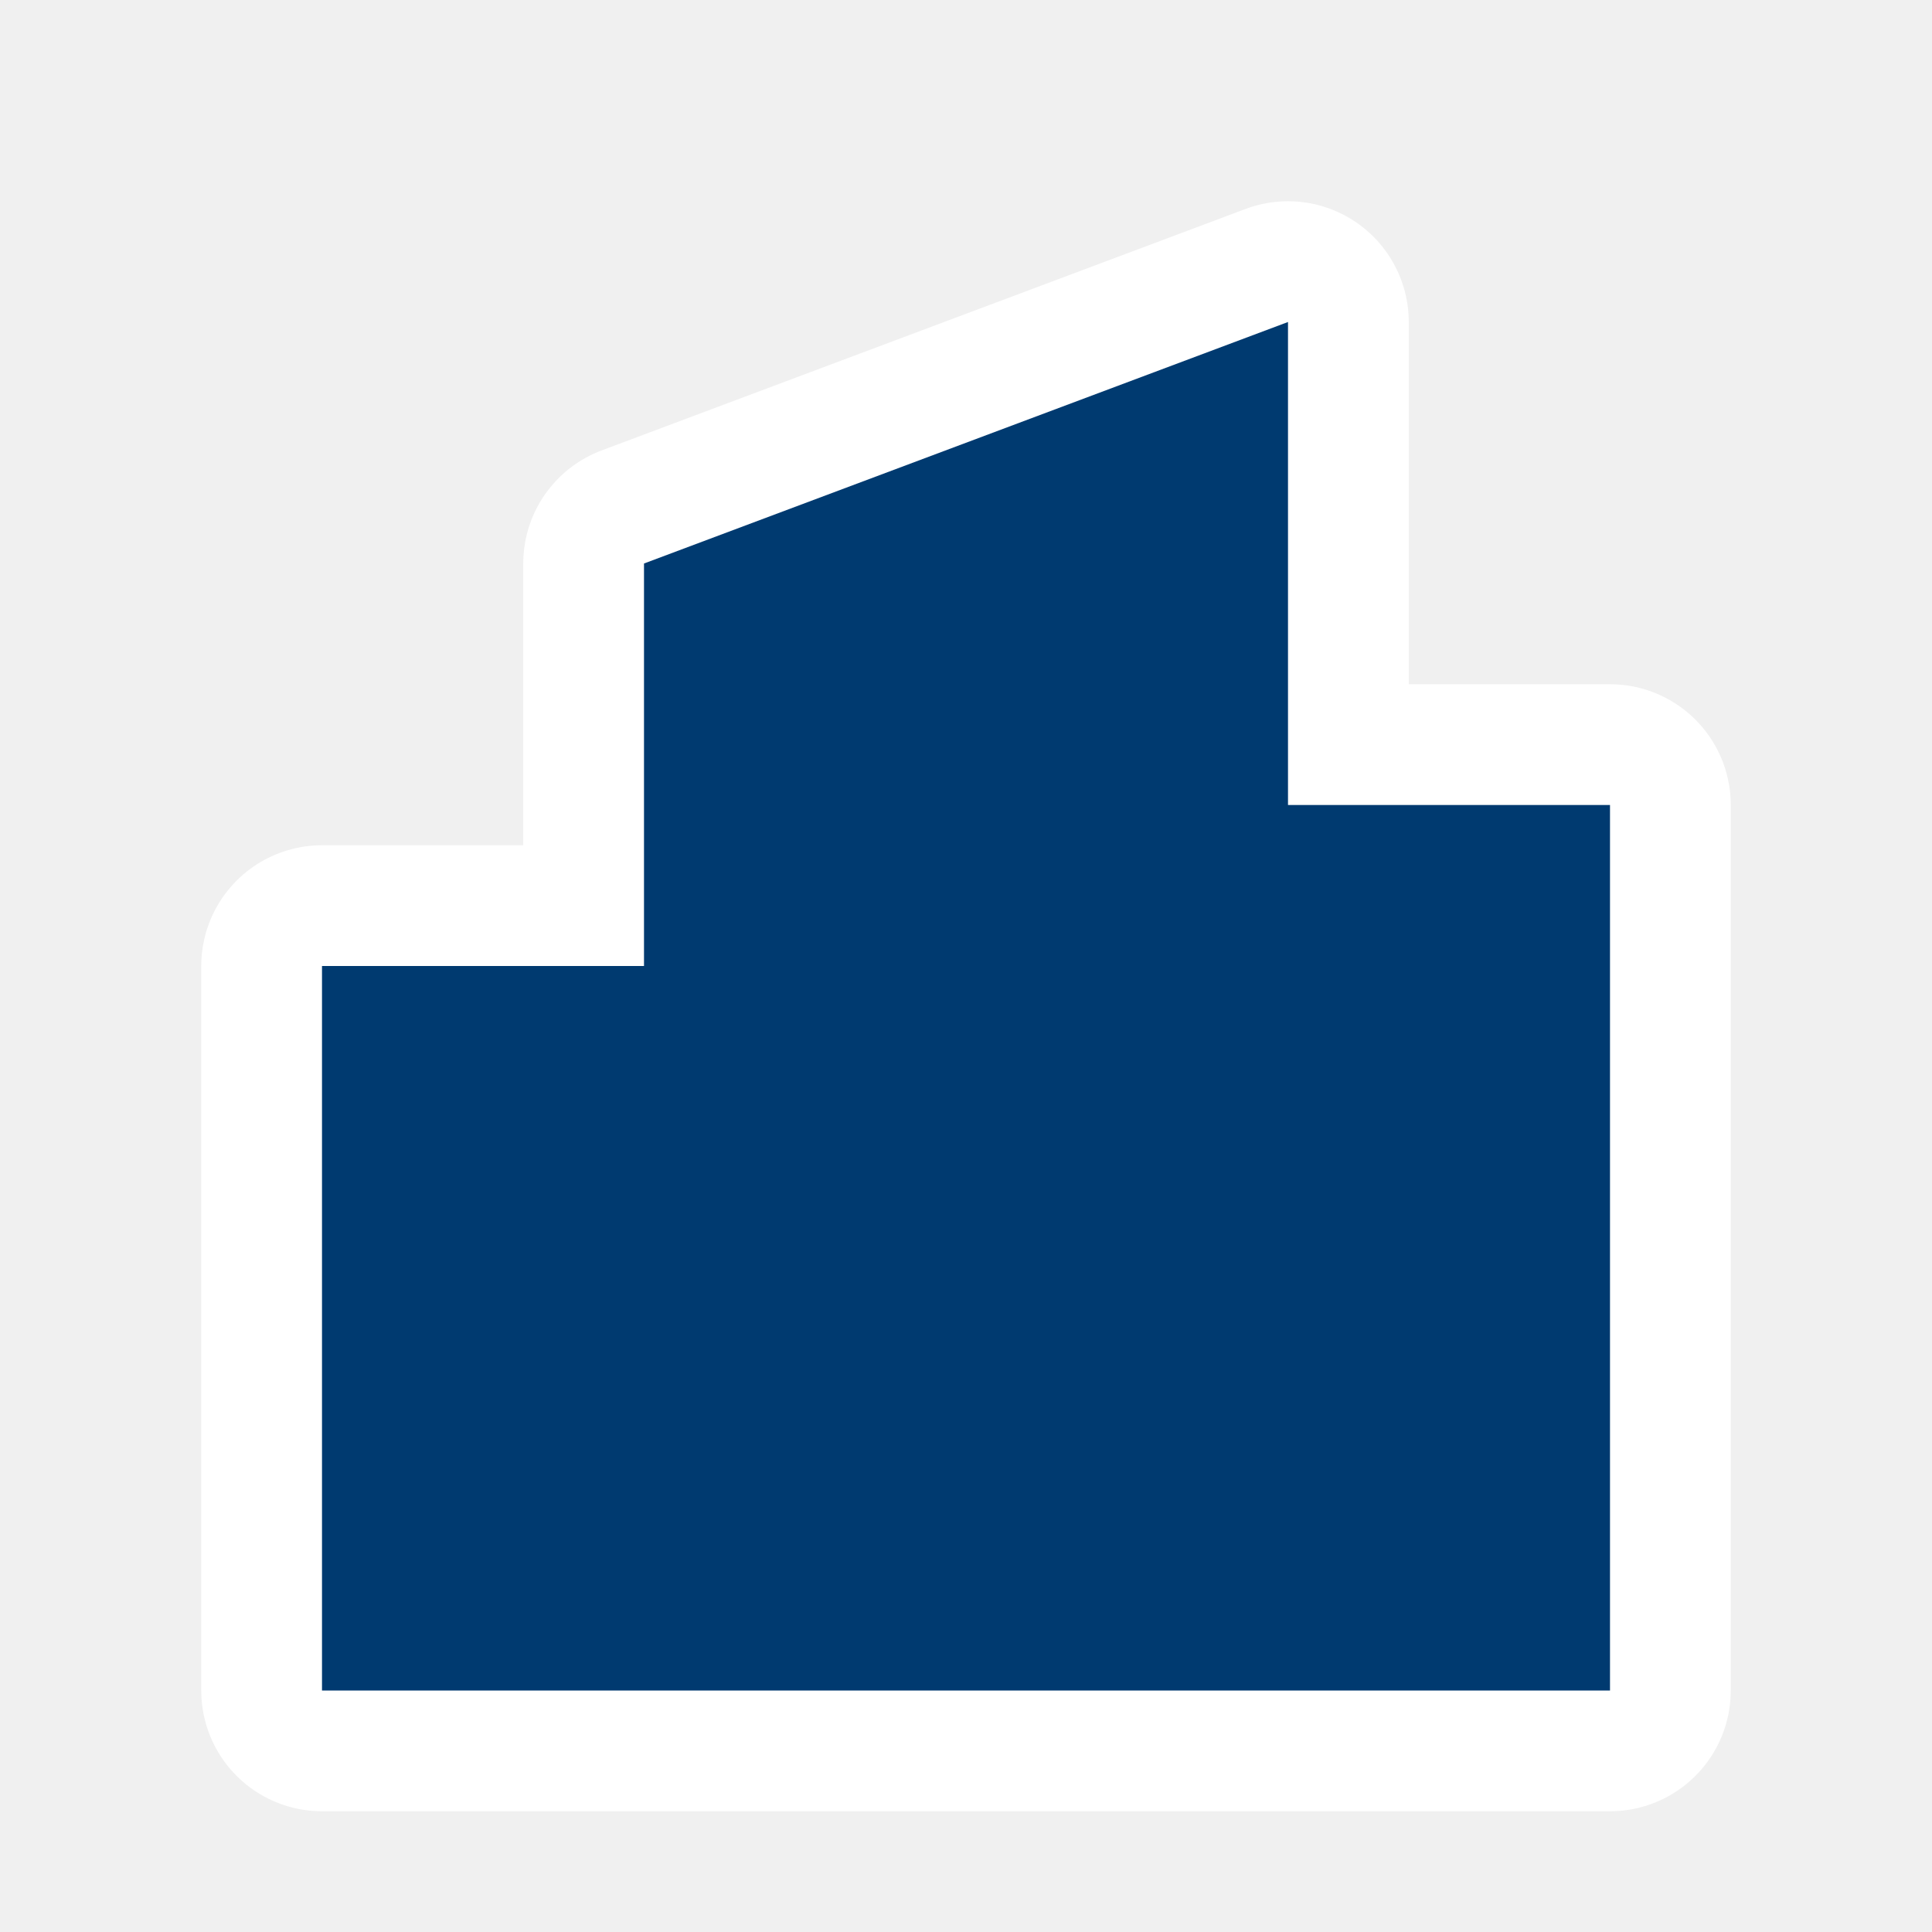
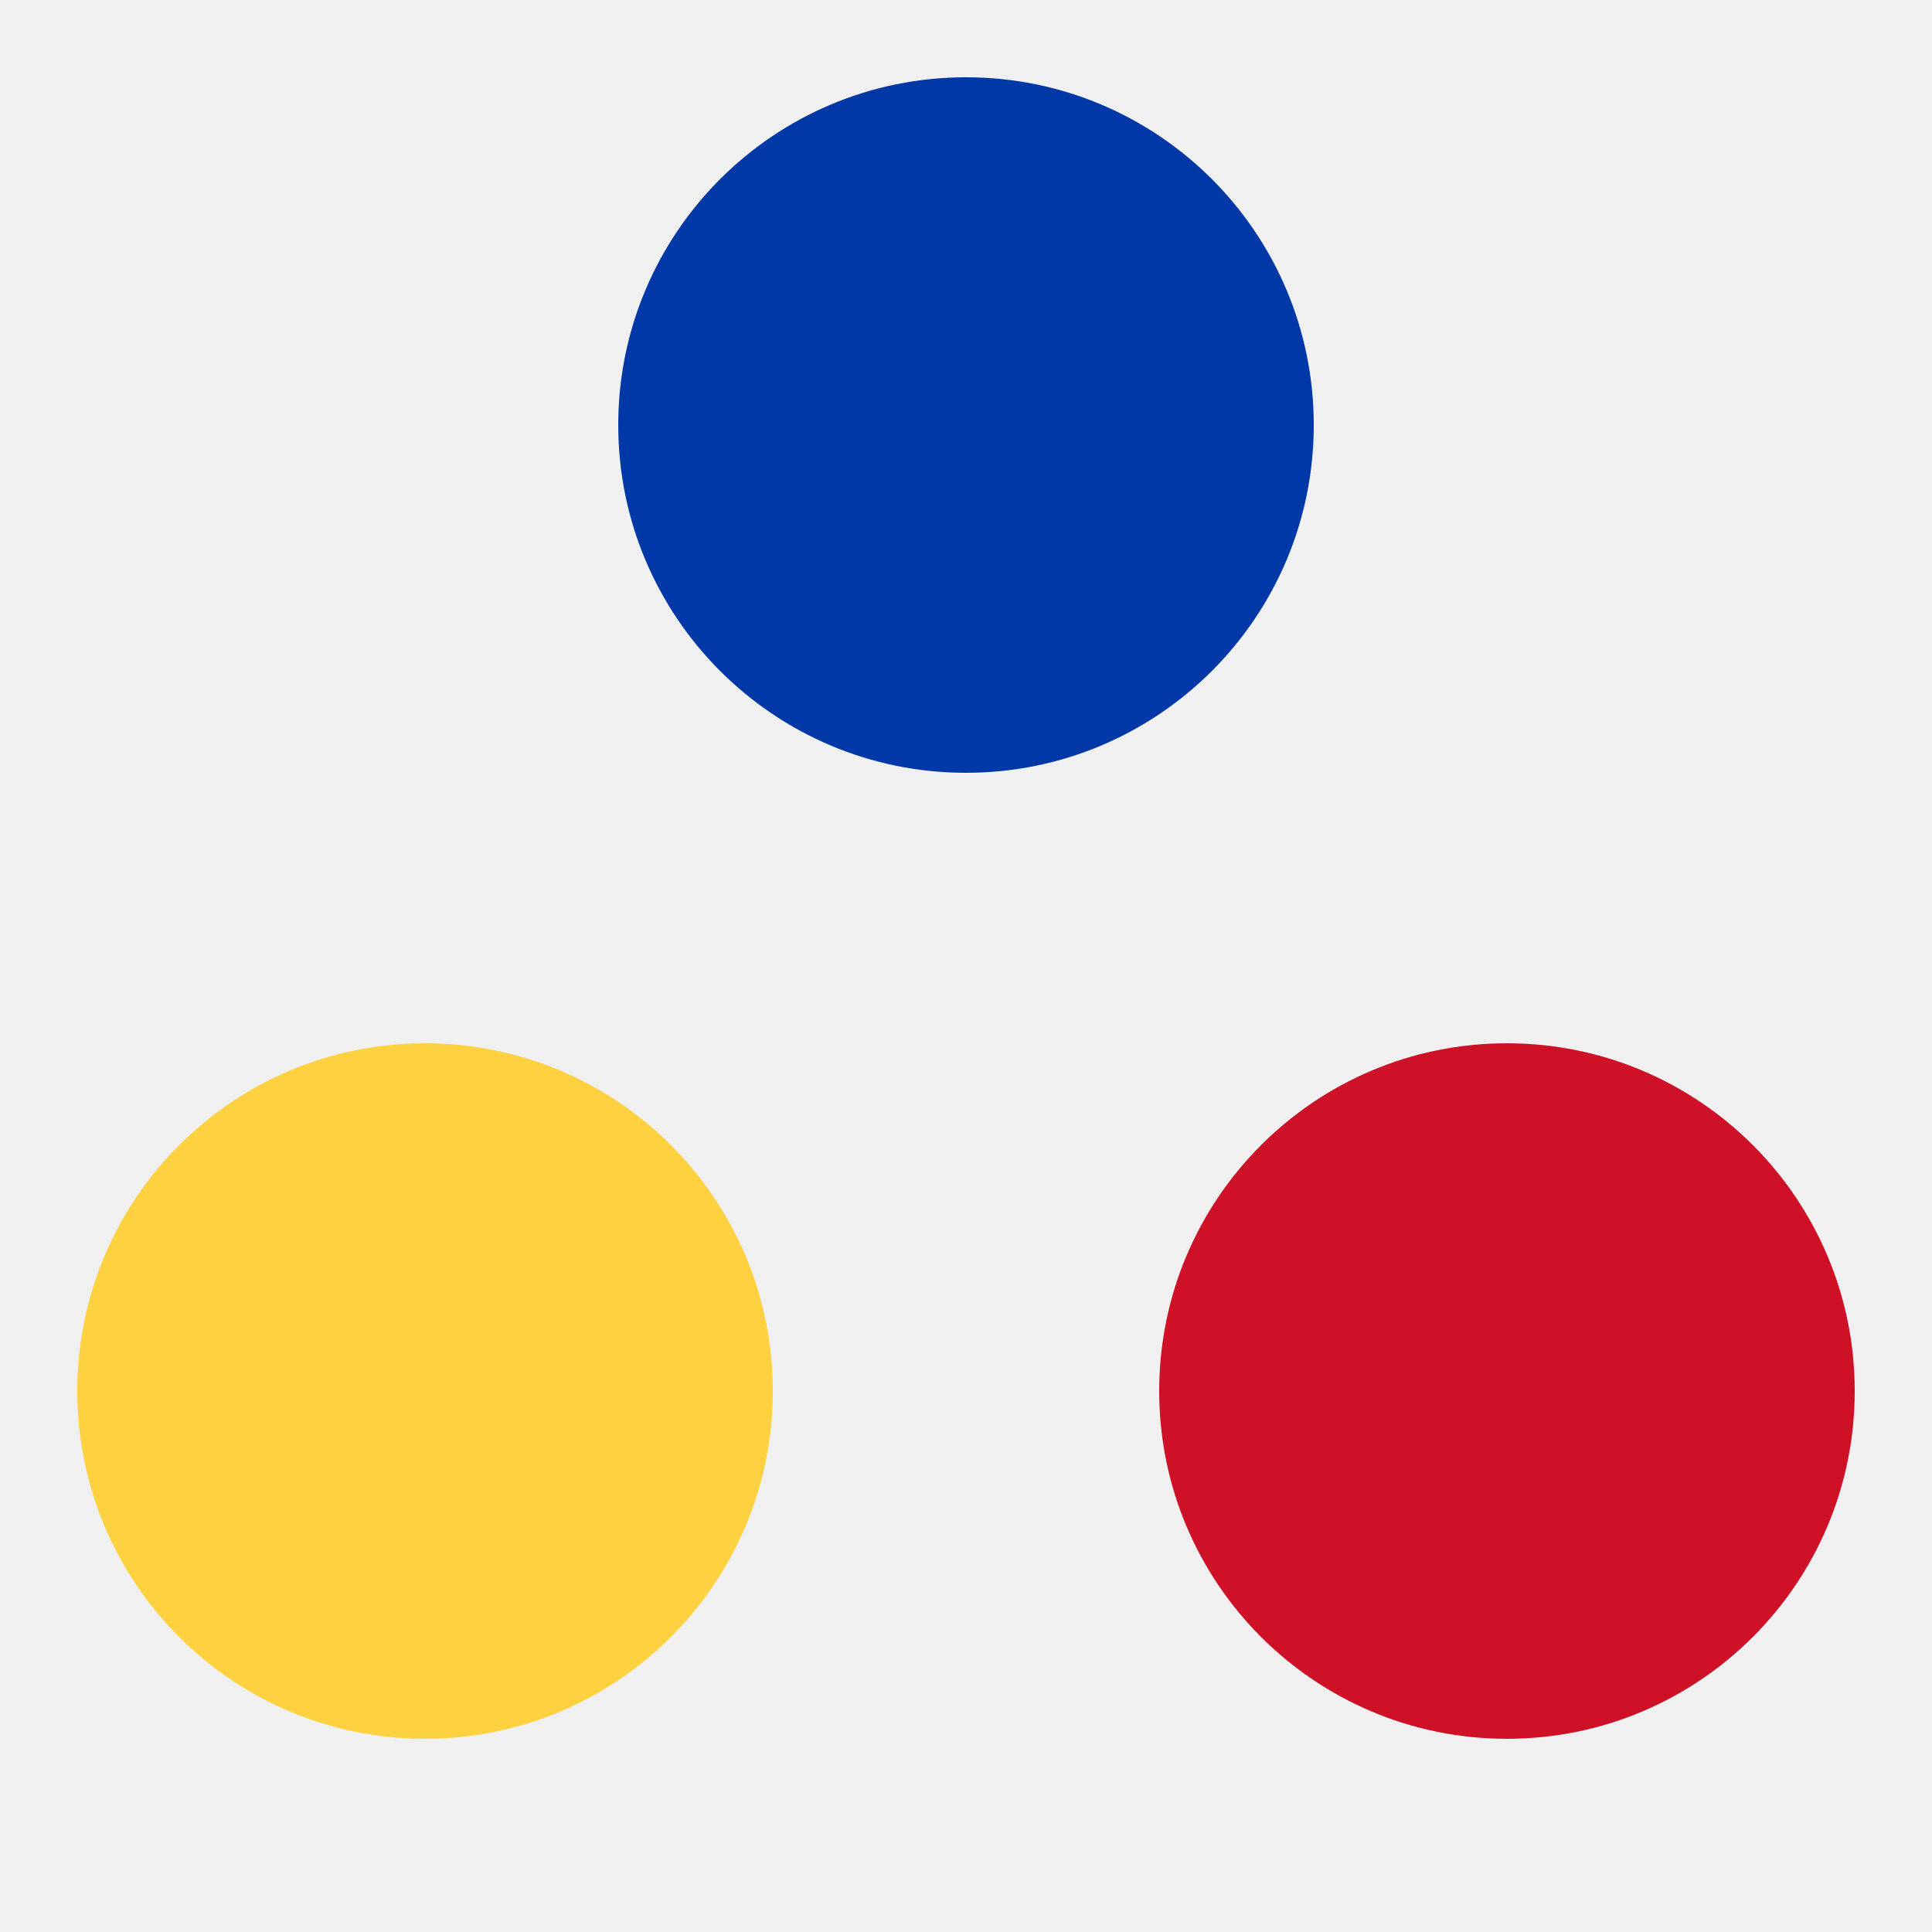
- <svg xmlns="http://www.w3.org/2000/svg" viewBox="0 0 24 24">
-   <defs>
-     <path id="complex" d="M4 21h16V10h-4V4L8 7v5H4z" />
-   </defs>
-   <use href="#complex" stroke="white" stroke-width="3" stroke-linejoin="round" />
-   <use href="#complex" fill="#003a70" />
+ <svg xmlns="http://www.w3.org/2000/svg" viewBox="0 0 100 100">
+   <circle cx="50" cy="22" r="18" fill="#0038A8" />
+   <circle cx="22" cy="72" r="18" fill="#FED141" />
+   <circle cx="78" cy="72" r="18" fill="#CE1126" />
</svg>
